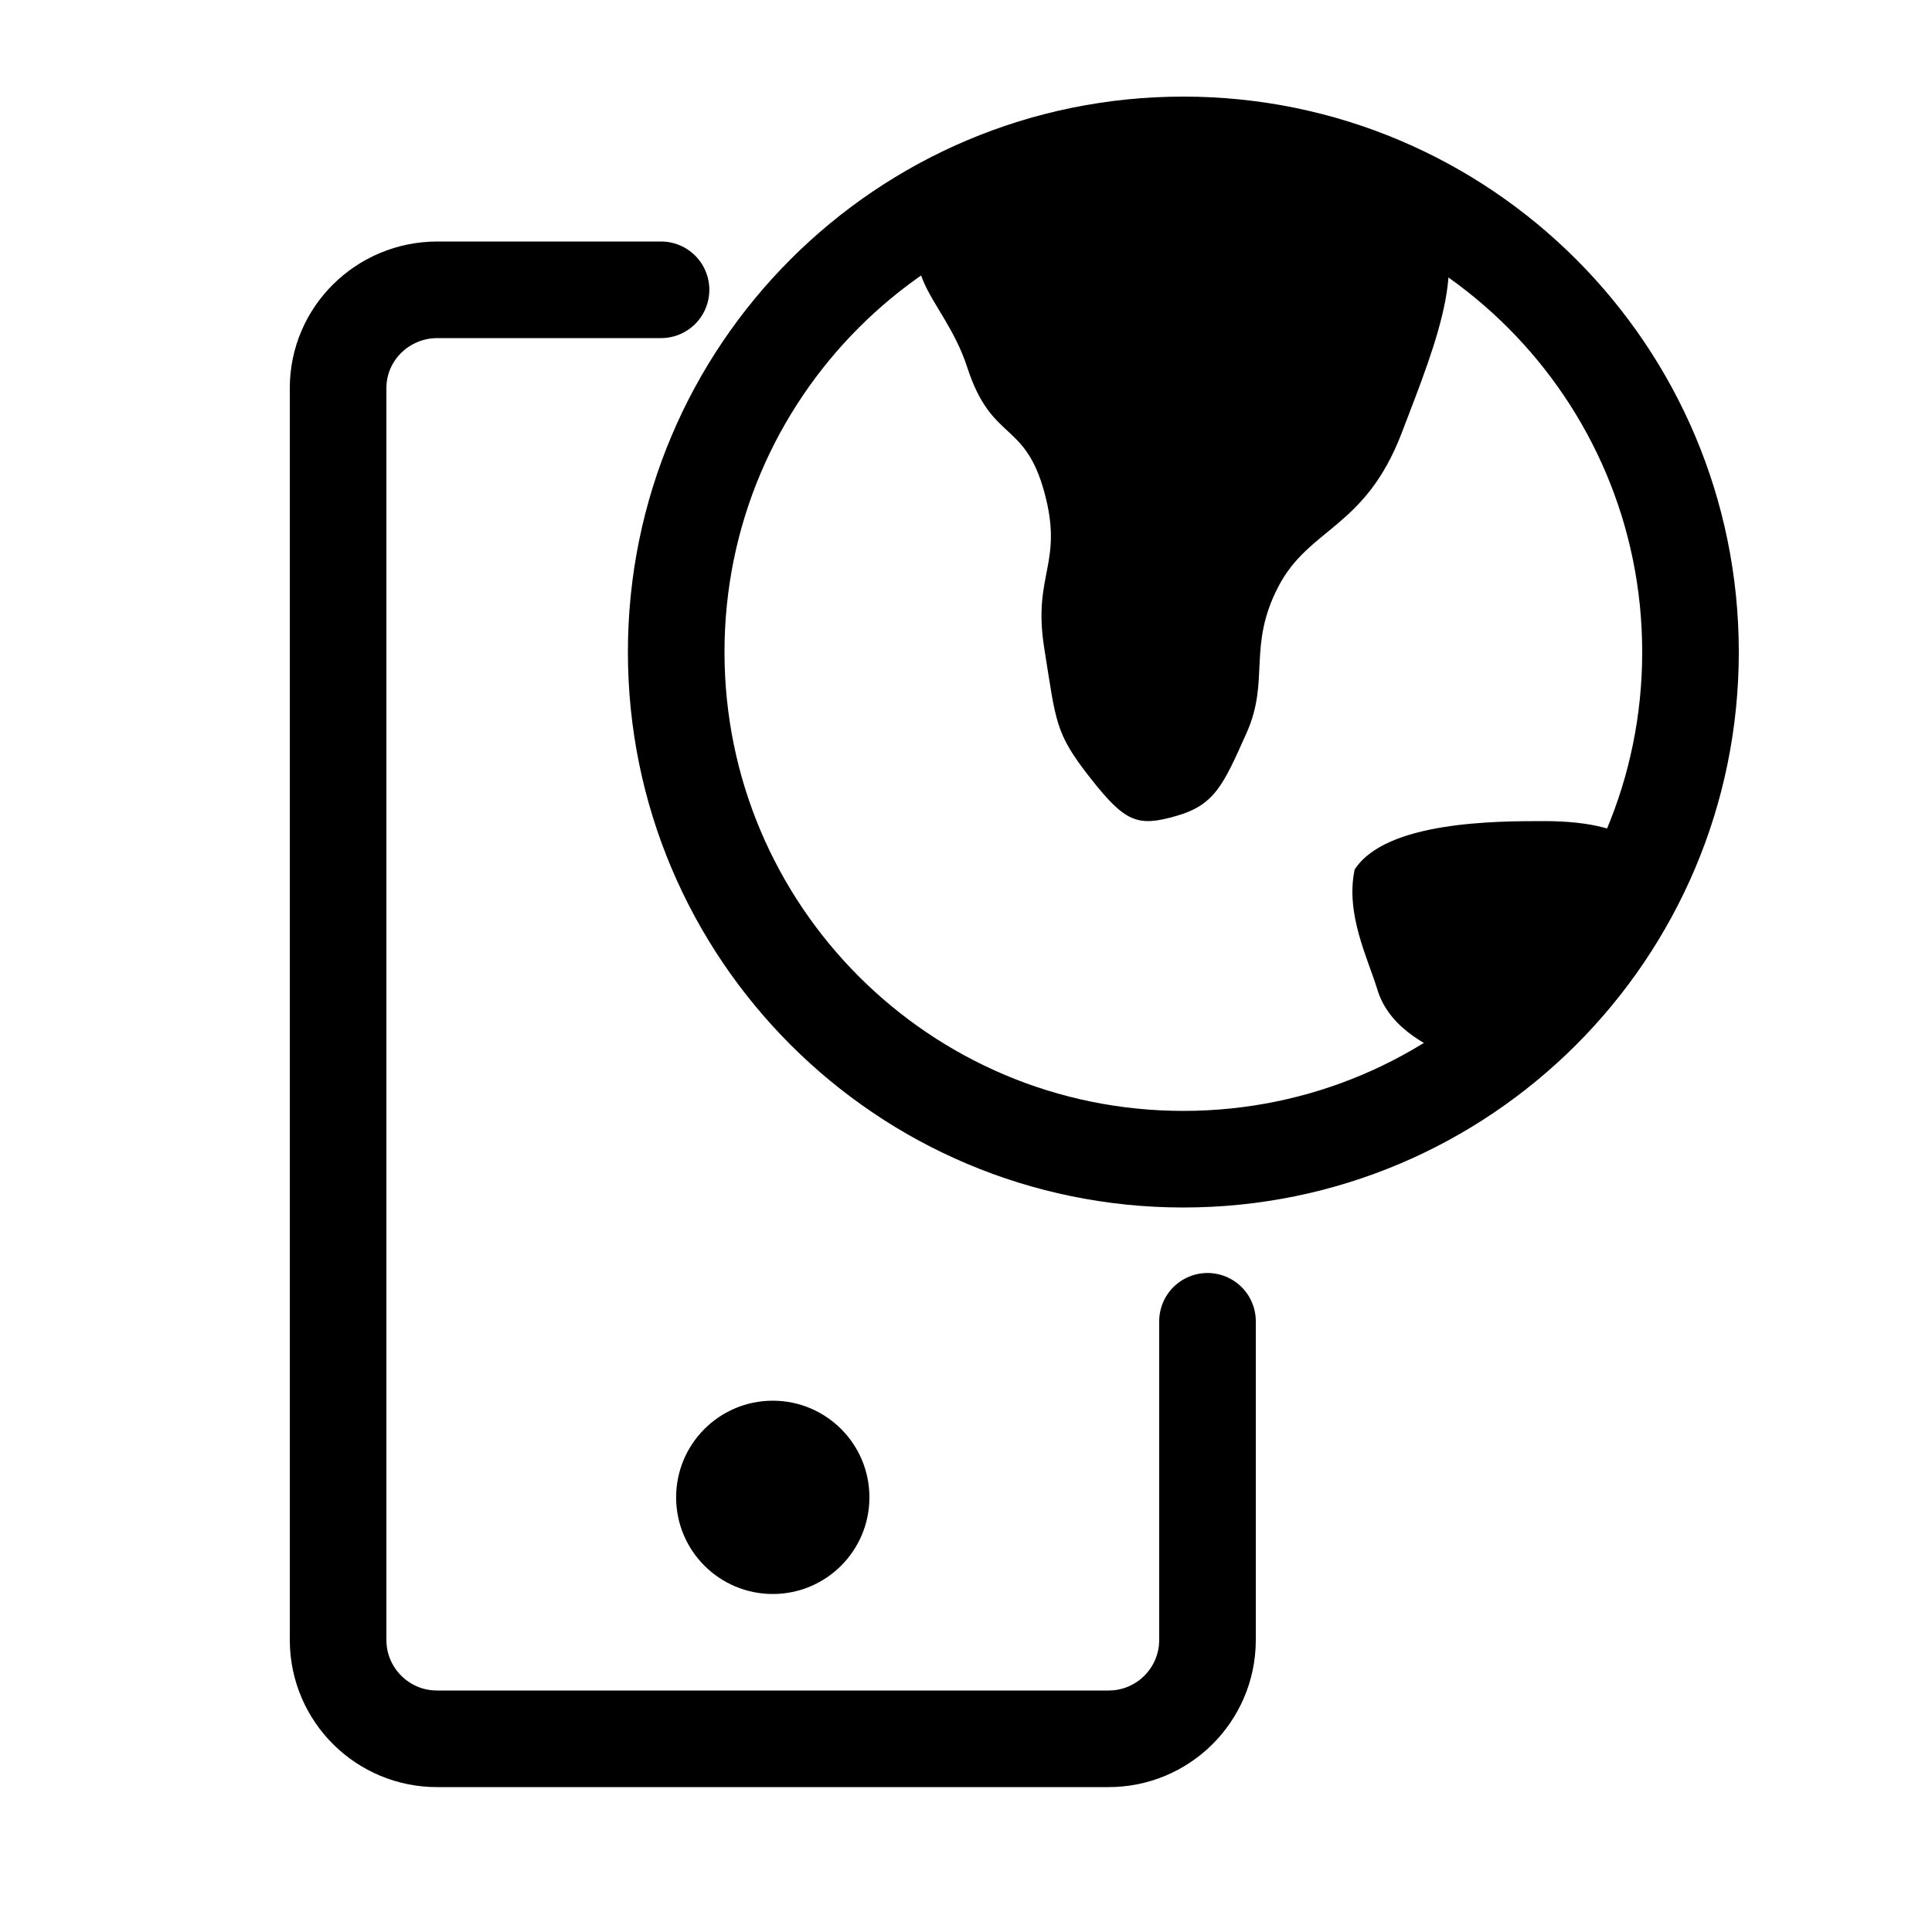
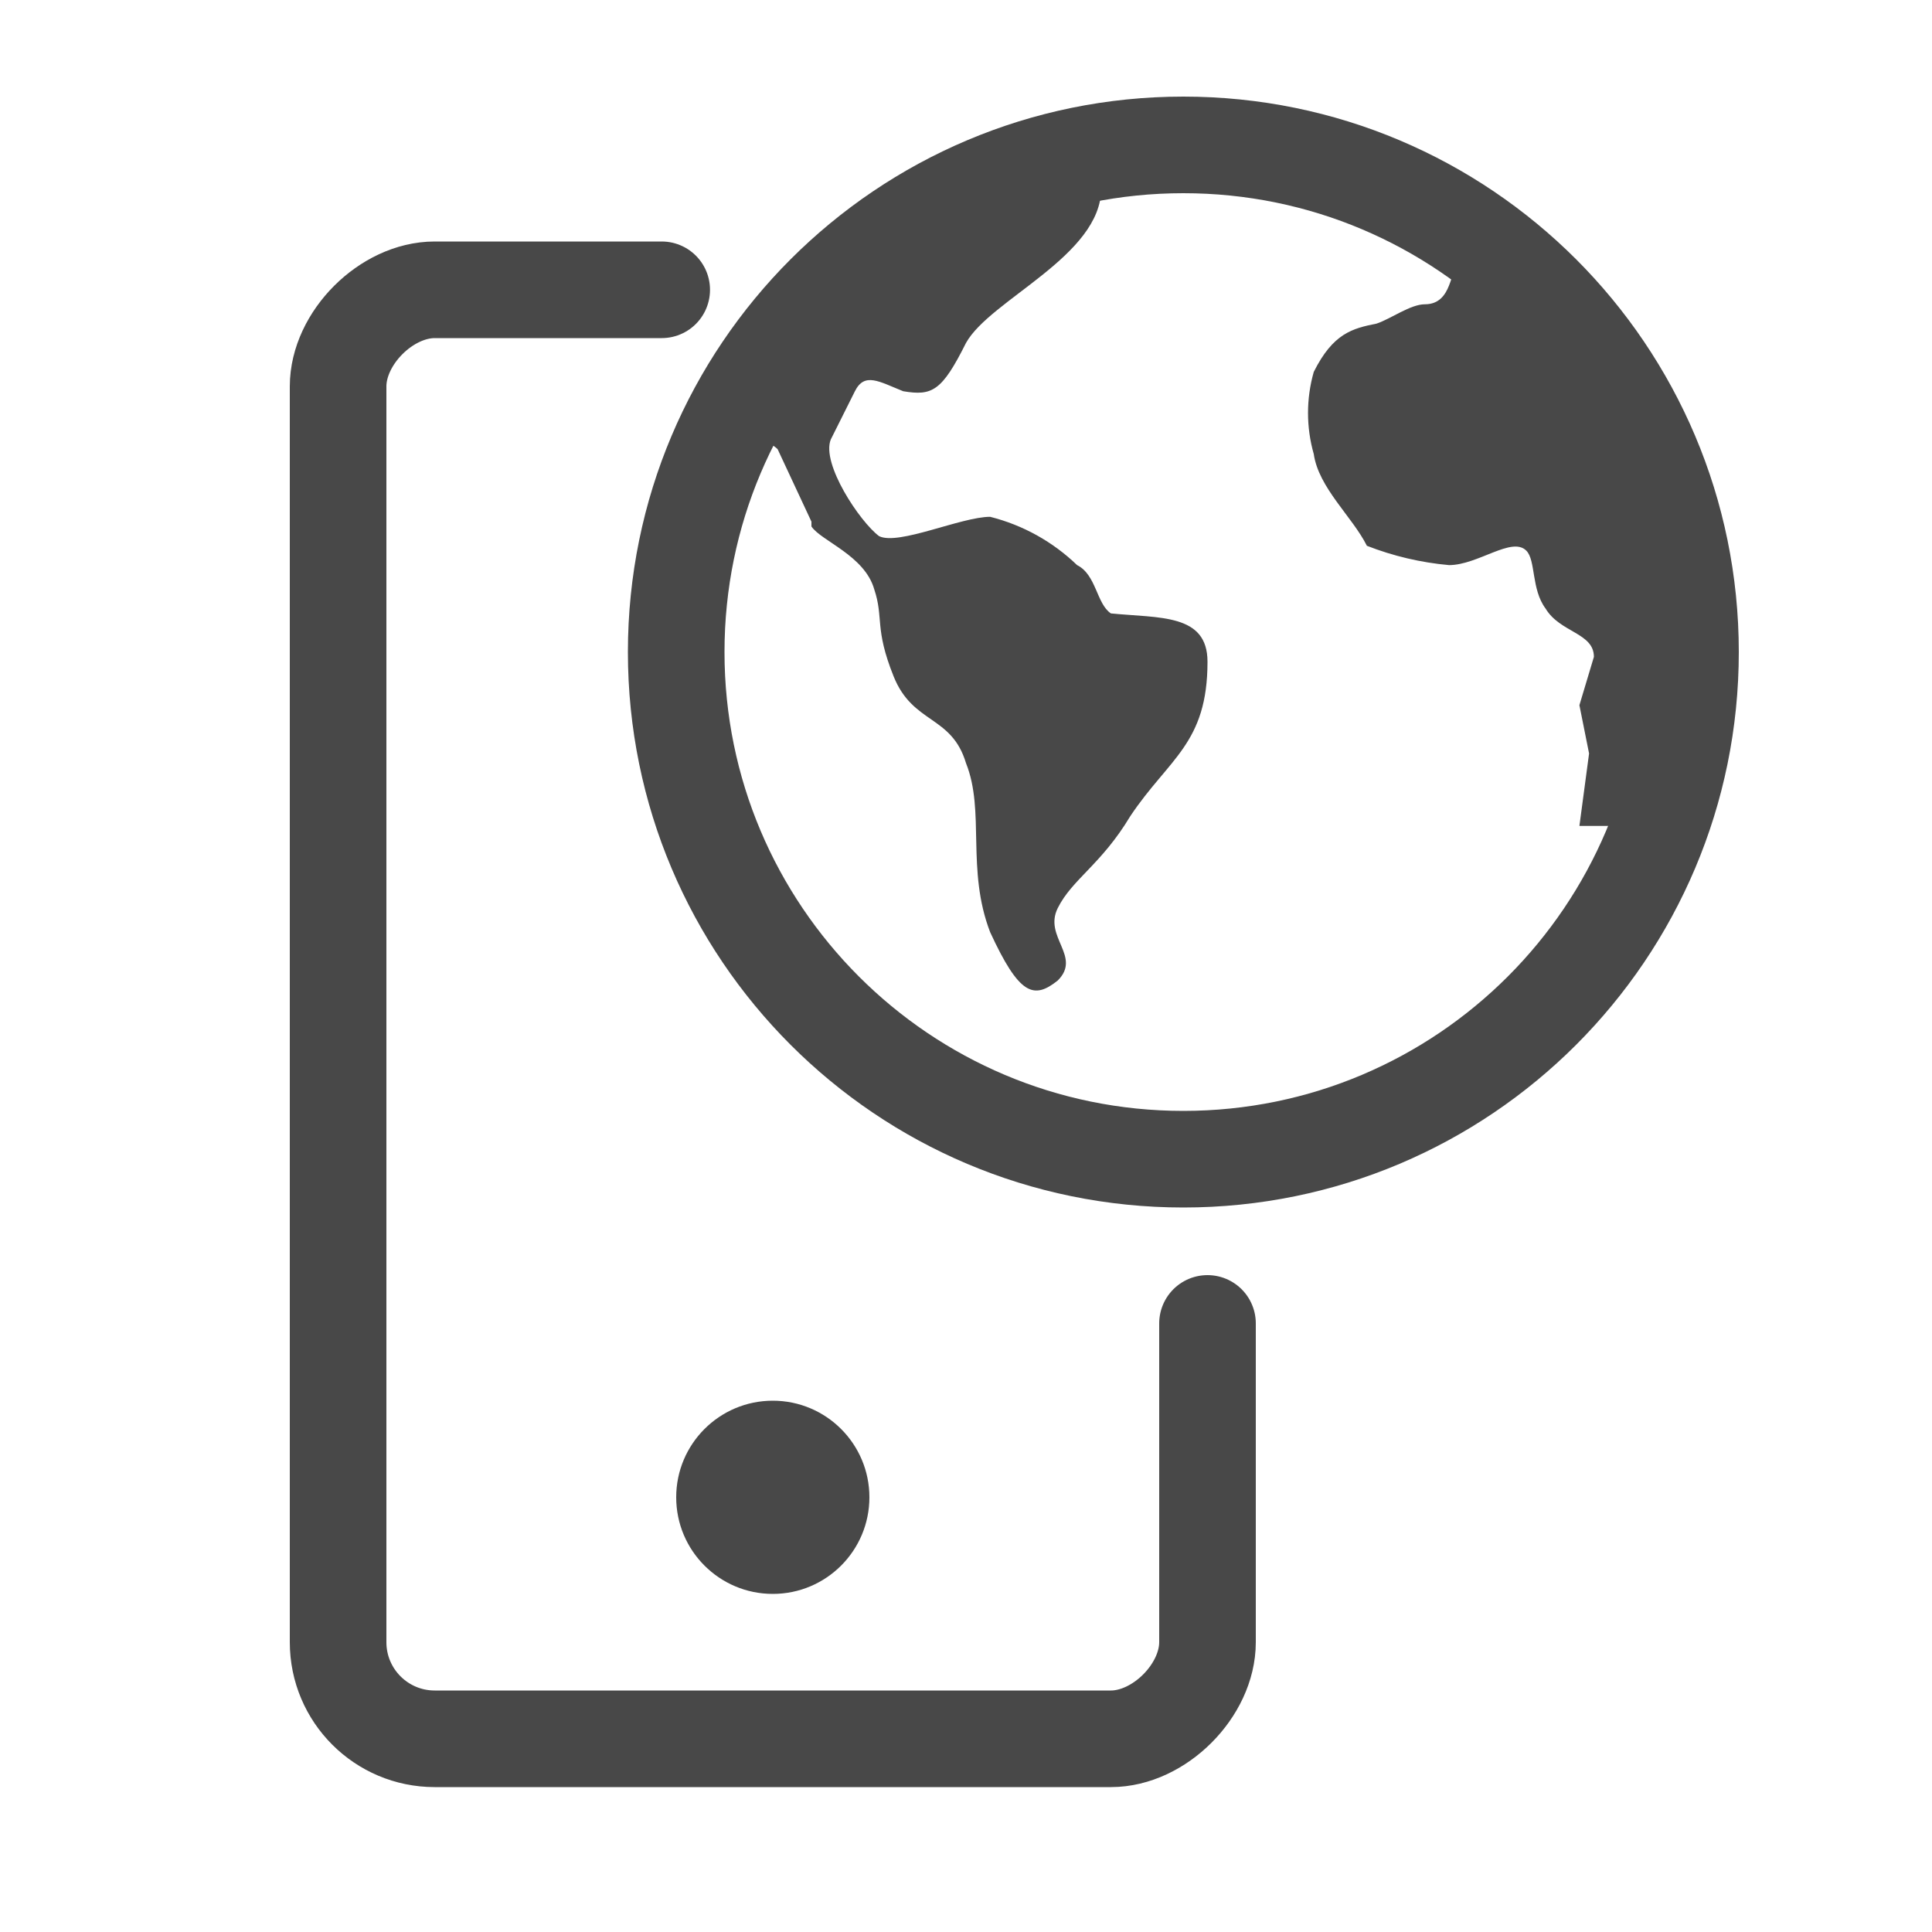
- <svg xmlns="http://www.w3.org/2000/svg" viewBox="0 0 40 40">
+ <svg xmlns="http://www.w3.org/2000/svg" width="40" height="40" viewBox="0 0 40 40">
  <g fill="none" fill-rule="evenodd">
-     <path stroke="currentColor" stroke-linecap="round" stroke-linejoin="round" stroke-width="2" d="M25 27.356v6.61A2.047 2.047 0 0122.942 36H9.057A2.047 2.047 0 017 33.966V8.034C7 6.91 7.921 6 9.057 6h4.629" />
-     <path fill="currentColor" d="M19.638 4.086c1.407-1.478 2.11-1.019 4.71-1.019 2.599 0 4.264-.168 5.203 1.02.94 1.185.229 2.893-.53 4.877-.76 1.984-1.917 1.951-2.556 3.185-.64 1.234-.17 1.934-.654 3.021-.486 1.088-.661 1.496-1.463 1.725-.802.23-1.053.131-1.781-.796-.728-.928-.7-1.14-.947-2.679-.246-1.538.409-1.746 0-3.236-.41-1.49-1.087-1.019-1.594-2.578-.507-1.559-1.796-2.042-.388-3.52" />
-     <path stroke="currentColor" stroke-width="2" d="M24.5 3C30.299 3 35 7.701 35 13.5 35 19.3 30.299 24 24.5 24S14 19.3 14 13.5C14 7.701 18.701 3 24.5 3z" />
-     <path fill="currentColor" d="M28.047 18.002C28.696 17 30.984 17 31.964 17s1.659.18 2.036.537L30.414 22c-1.062-.345-1.694-.847-1.895-1.506-.201-.658-.668-1.574-.472-2.492M16 29a2 2 0 11-.001 4.002A2 2 0 0116 29" />
+     <path fill="#484848" fill-rule="nonzero" d="M16 29a2 2 0 110 4 2 2 0 010-4" />
+     <path stroke="#484848" stroke-linecap="round" stroke-linejoin="round" stroke-width="2" d="M25 27.4V34c0 1-1 2-2 2H9a2 2 0 01-2-2V8c0-1 1-2 2-2h4.7" />
+     <path fill="#484848" fill-rule="nonzero" d="M16.8 10.8l-.7-1.5c-.3-.3-.7 0-1-.4-.3 0 .8-1.9 2.5-3.2a11.2 11.2 0 014-1.8c.2 0 1.2-1 1.2 0 0 1.4-2.3 2.3-2.8 3.2-.5 1-.7 1.1-1.3 1-.5-.2-.8-.4-1 0l-.5 1c-.2.5.6 1.7 1 2 .4.2 1.7-.4 2.3-.4a4 4 0 011.8 1c.4.2.4.8.7 1 1 .1 2 0 2 1 0 1.7-.8 2-1.6 3.2-.6 1-1.2 1.3-1.5 1.9-.3.6.5 1 0 1.5-.5.4-.8.3-1.4-1-.5-1.3-.1-2.5-.5-3.5-.3-1-1.1-.8-1.5-1.8-.4-1-.2-1.2-.4-1.8-.2-.7-1.1-1-1.3-1.3zm10.4-1.4a3.1 3.1 0 010-1.7c.4-.8.8-.9 1.3-1 .3-.1.7-.4 1-.4.6 0 .5-.8.7-.7a14.8 14.8 0 012 2c1.2 1.5 1.6 2.9 1.7 3.3.3.8.7 5.9-.2 6.2h-1l.2-1.5-.2-1 .3-1c0-.5-.7-.5-1-1-.3-.4-.2-1-.4-1.2-.3-.3-1 .3-1.6.3a6.2 6.2 0 01-1.7-.4c-.3-.6-1-1.2-1.1-1.9z" />
+     <path stroke="#484848" stroke-width="2" d="M24.5 3a10.5 10.5 0 110 21 10.5 10.5 0 010-21z" />
  </g>
</svg>
